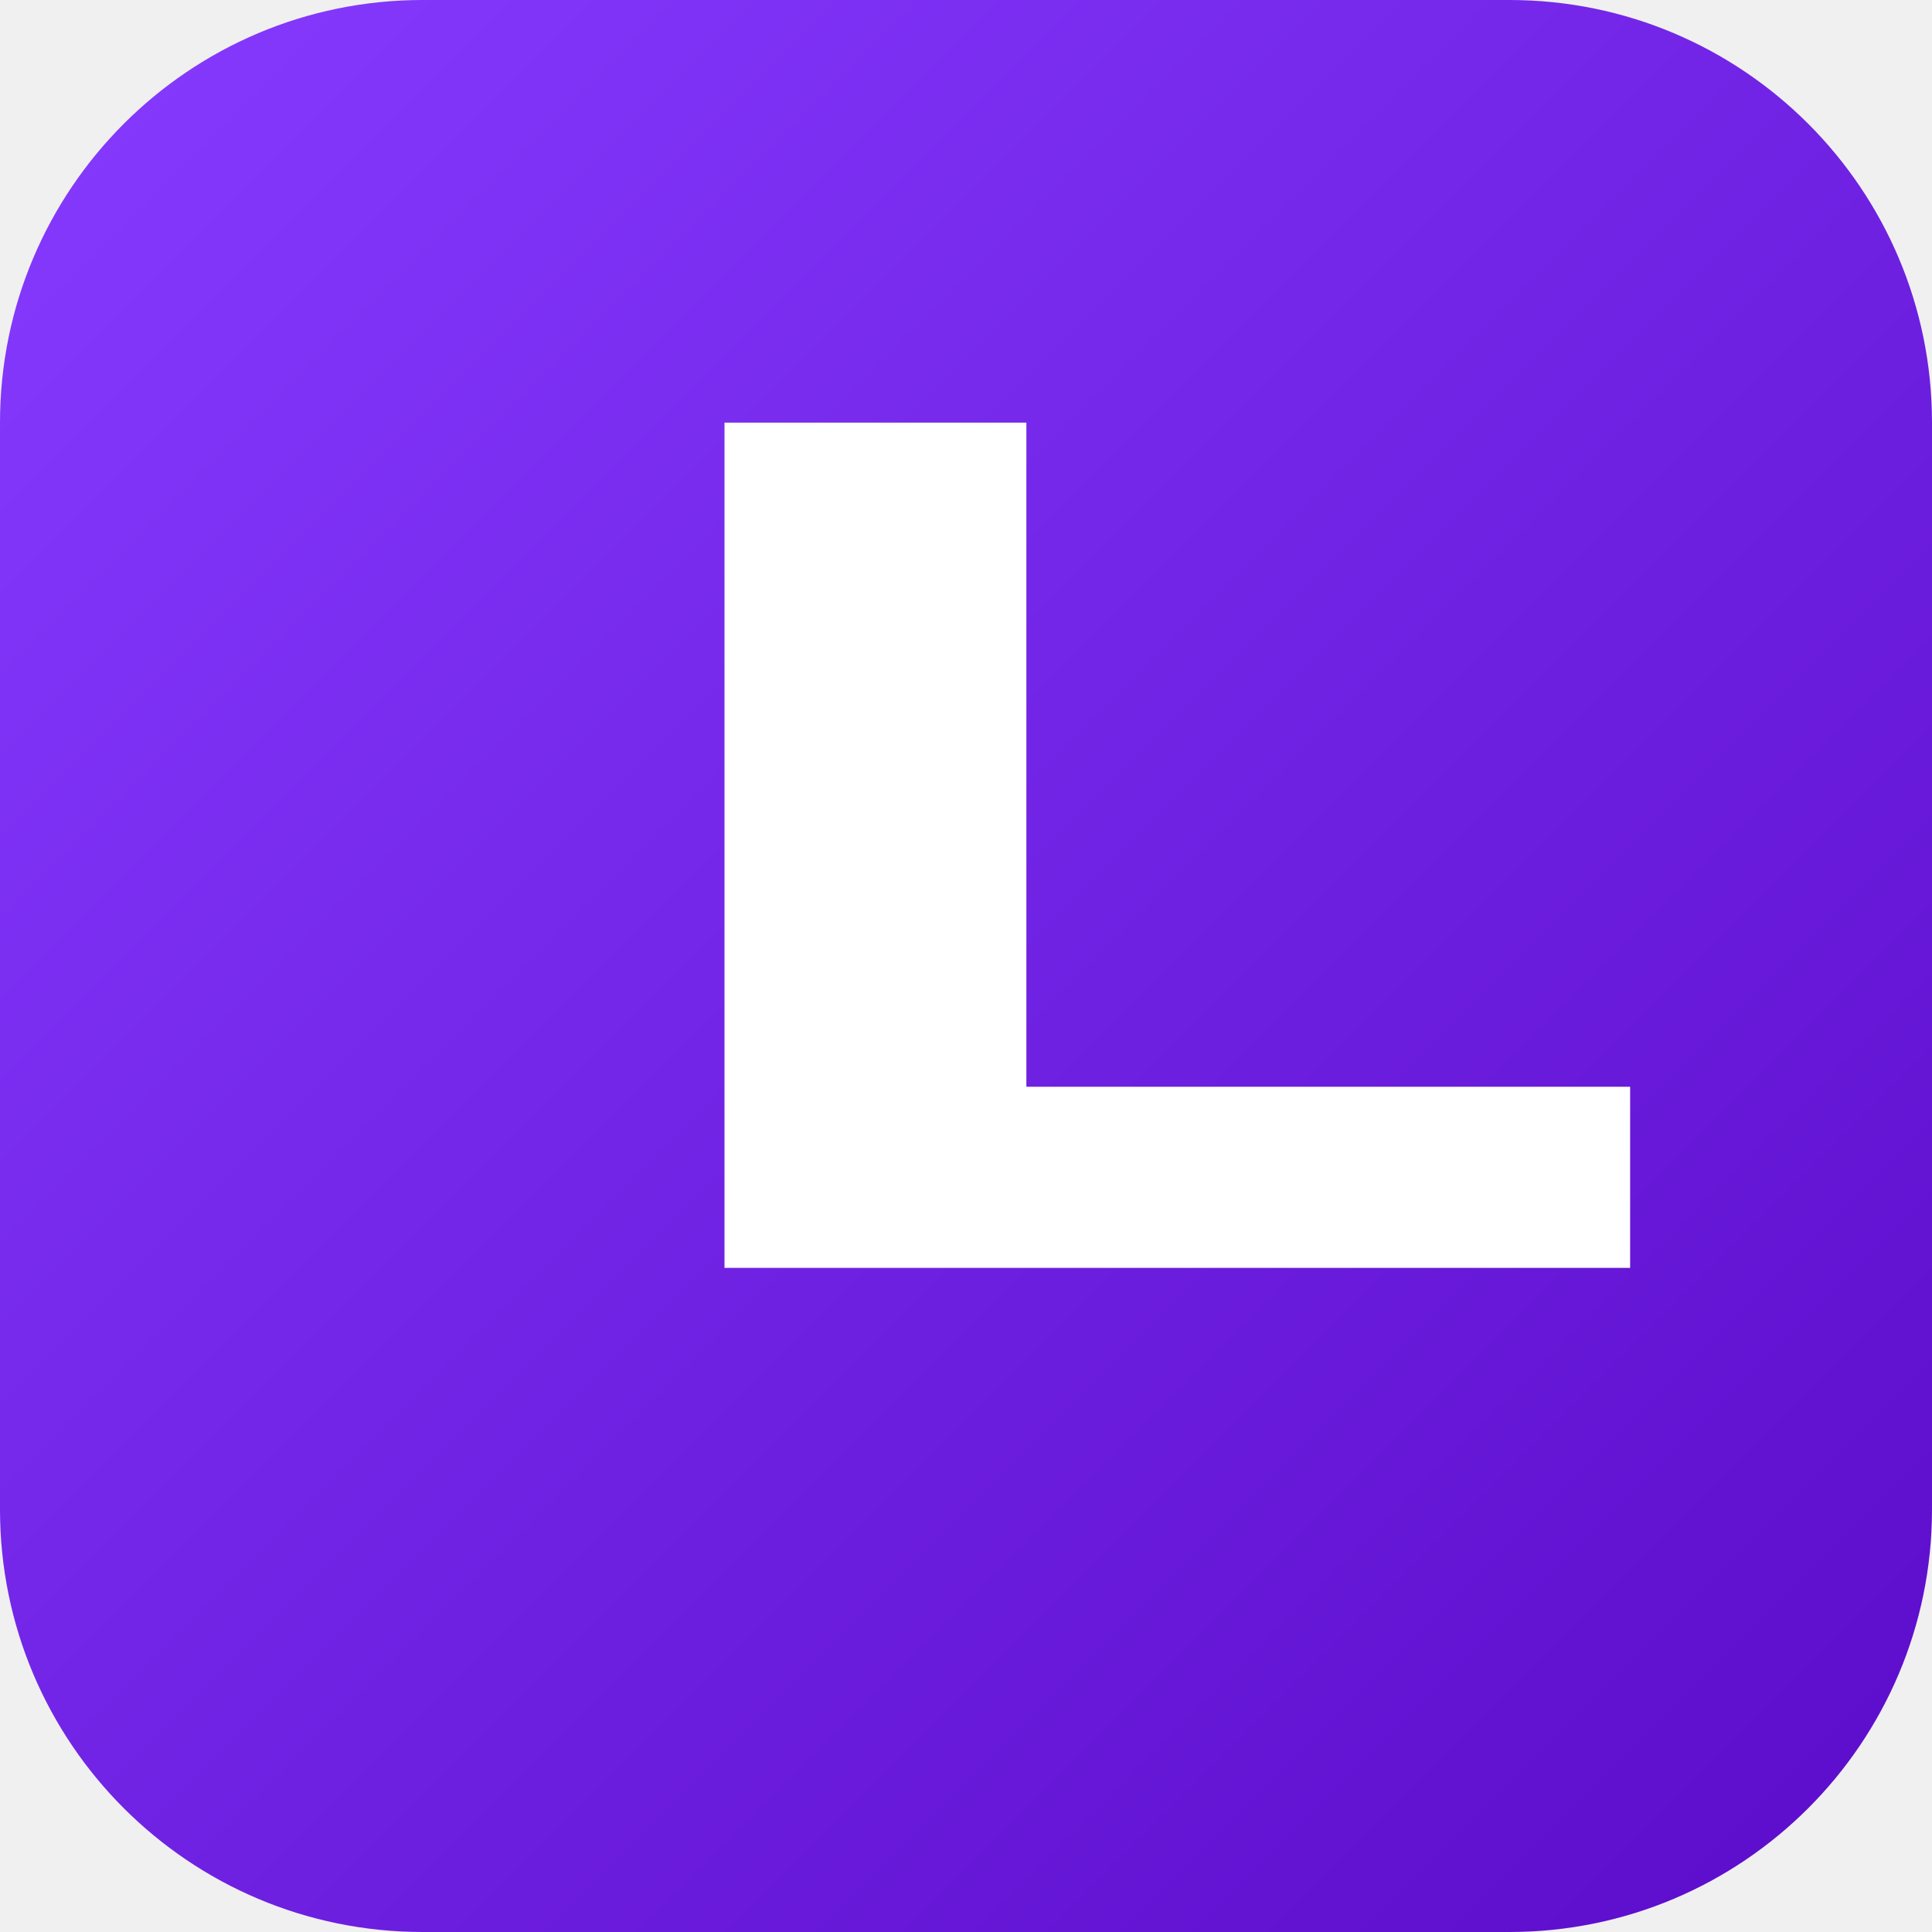
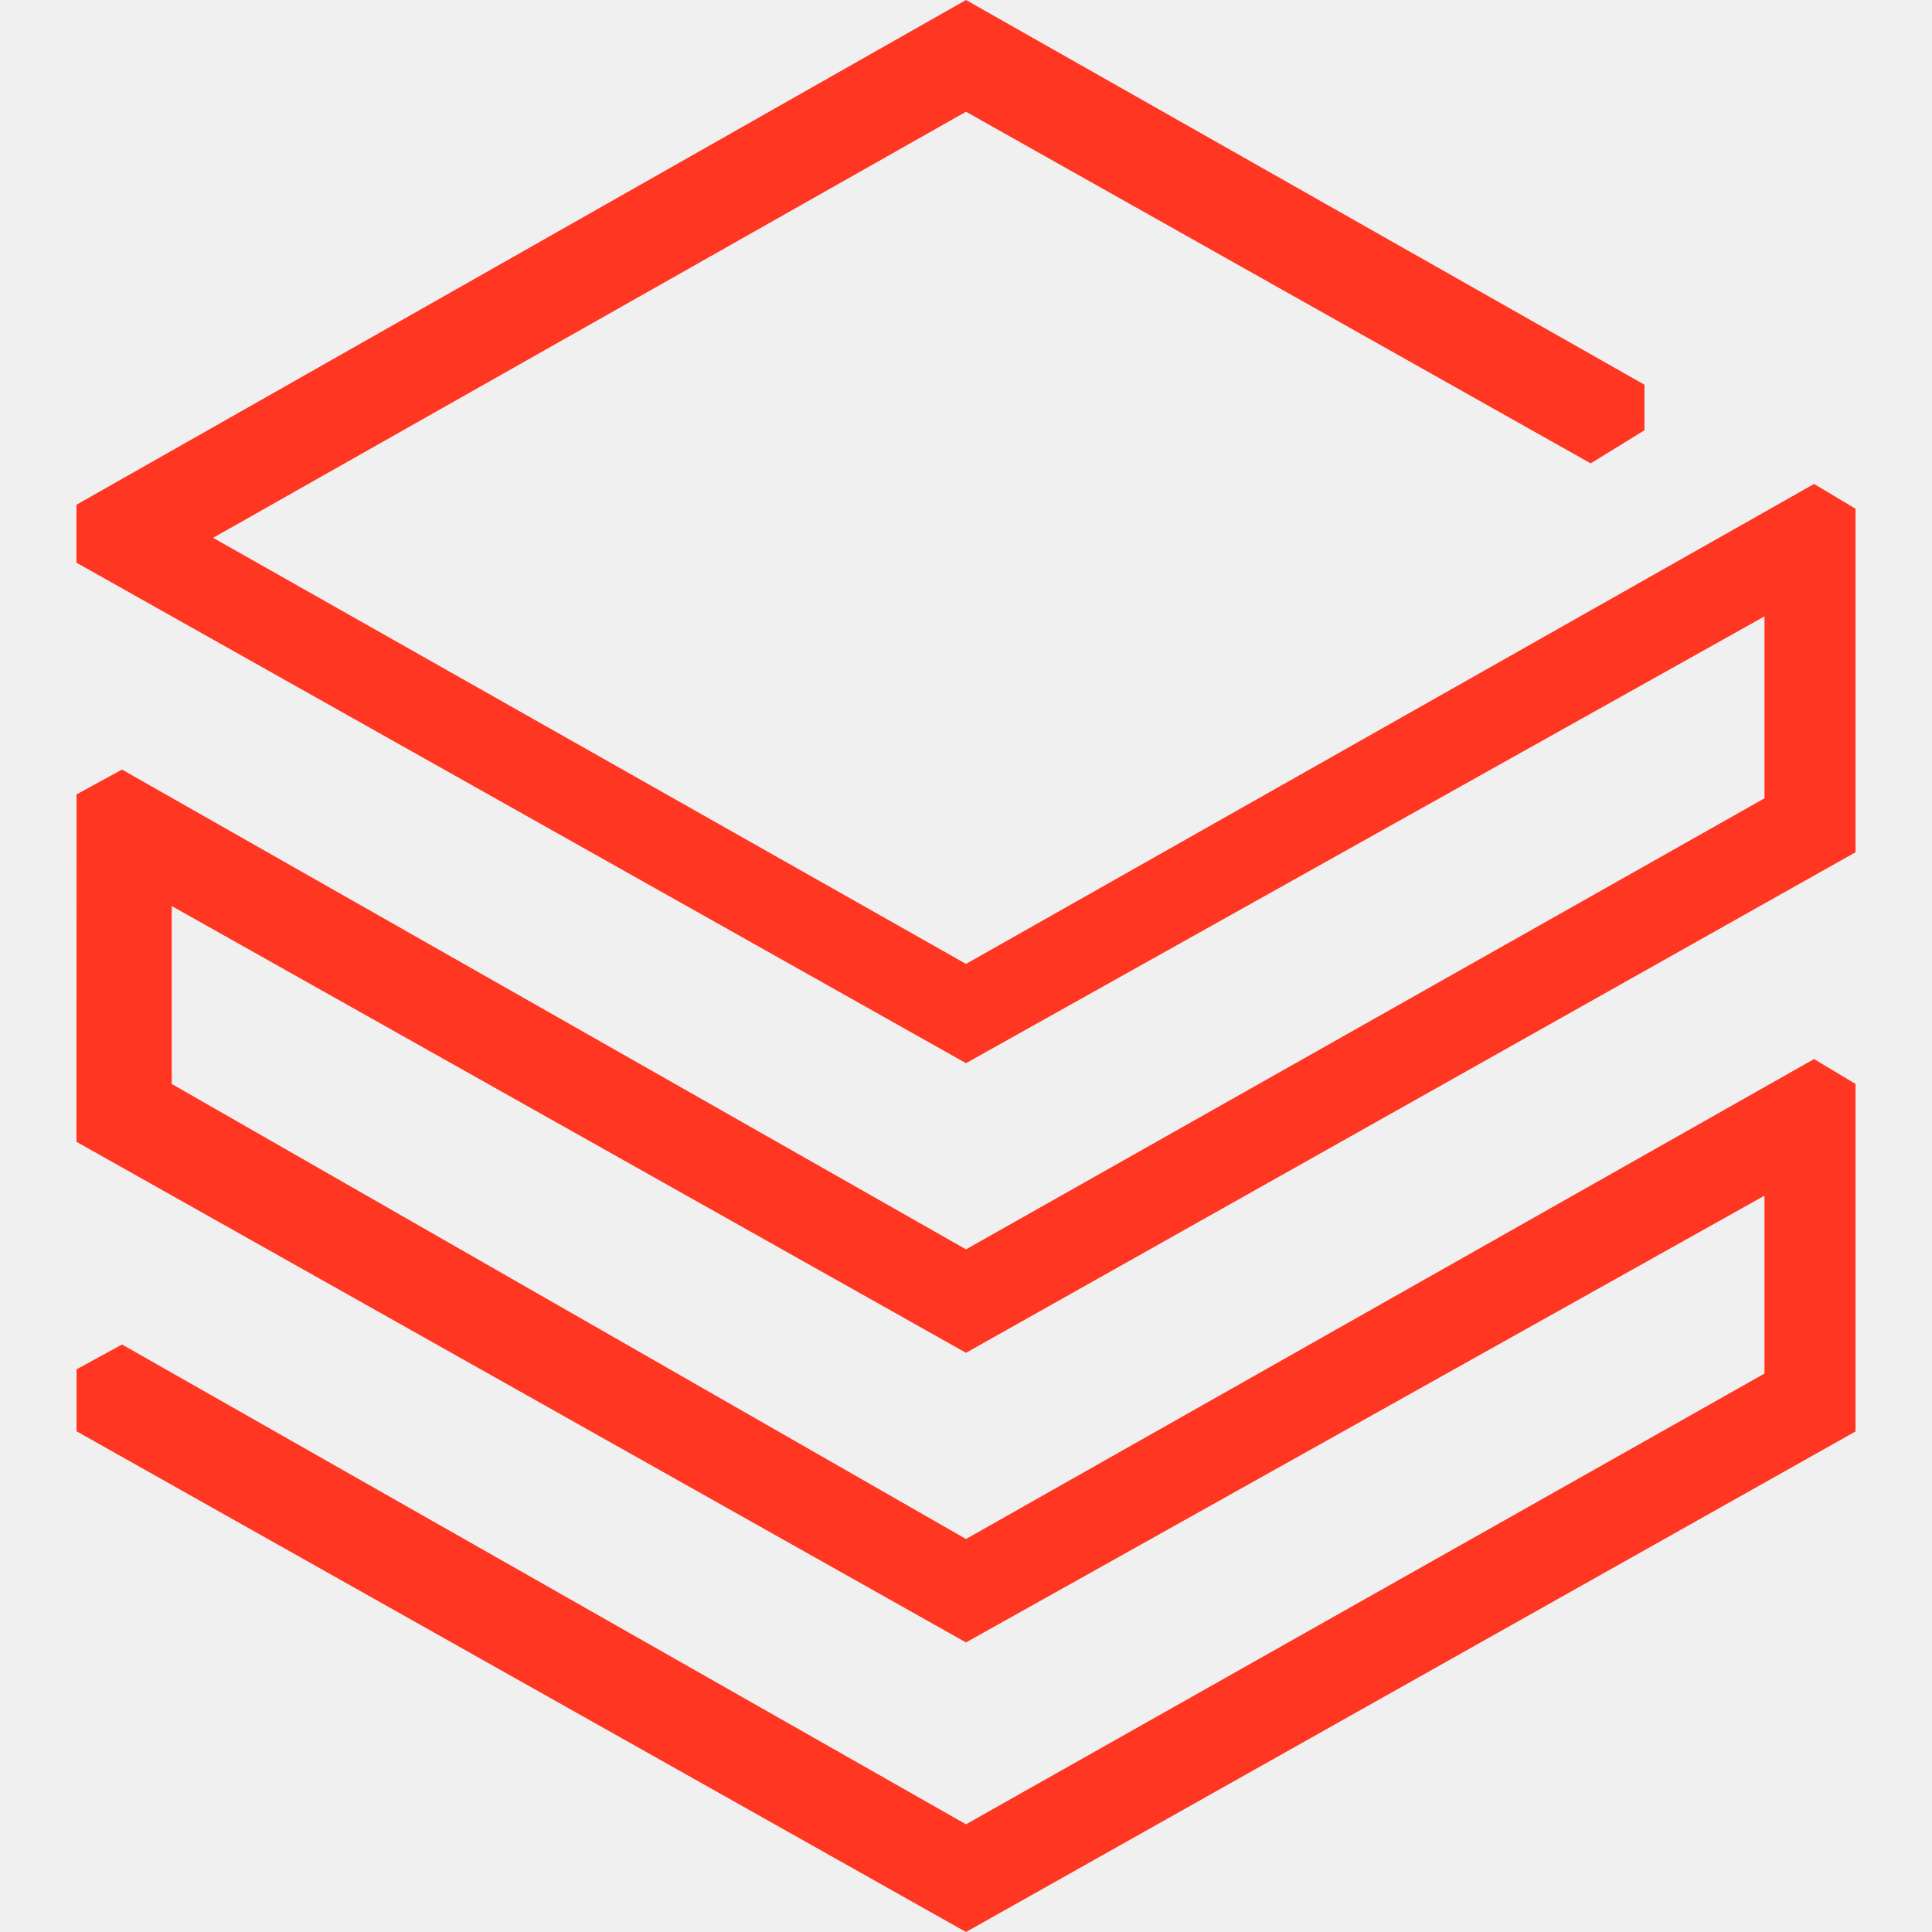
- <svg xmlns="http://www.w3.org/2000/svg" viewBox="0 0 64 64">
-   <defs>
-     <linearGradient id="bg" x1="0" y1="0" x2="1" y2="1">
-       <stop offset="0" stop-color="#863bff" />
-       <stop offset="1" stop-color="#5b0bc9" />
-     </linearGradient>
-   </defs>
-   <rect width="64" height="64" rx="14" fill="url(#bg)" />
-   <path fill="#fff" d="M24 14h10v22h20v6H24z" />
+ <svg xmlns="http://www.w3.org/2000/svg" fill="#FF3621" role="img" viewBox="0 0 24 24">
+   <path d="M.95 14.184L12 20.403l9.919-5.55v2.21L12 22.662l-10.484-5.96-.565.308v.77L12 24l11.05-6.218v-4.317l-.515-.309L12 19.118l-9.867-5.653v-2.21L12 16.805l11.05-6.218V6.32l-.515-.308L12 11.974 2.647 6.681 12 1.388l7.76 4.368.668-.411v-.566L12 0 .95 6.27v.72L12 13.207l9.919-5.55v2.26L12 15.52 1.516 9.56l-.565.308Z" />
</svg>
